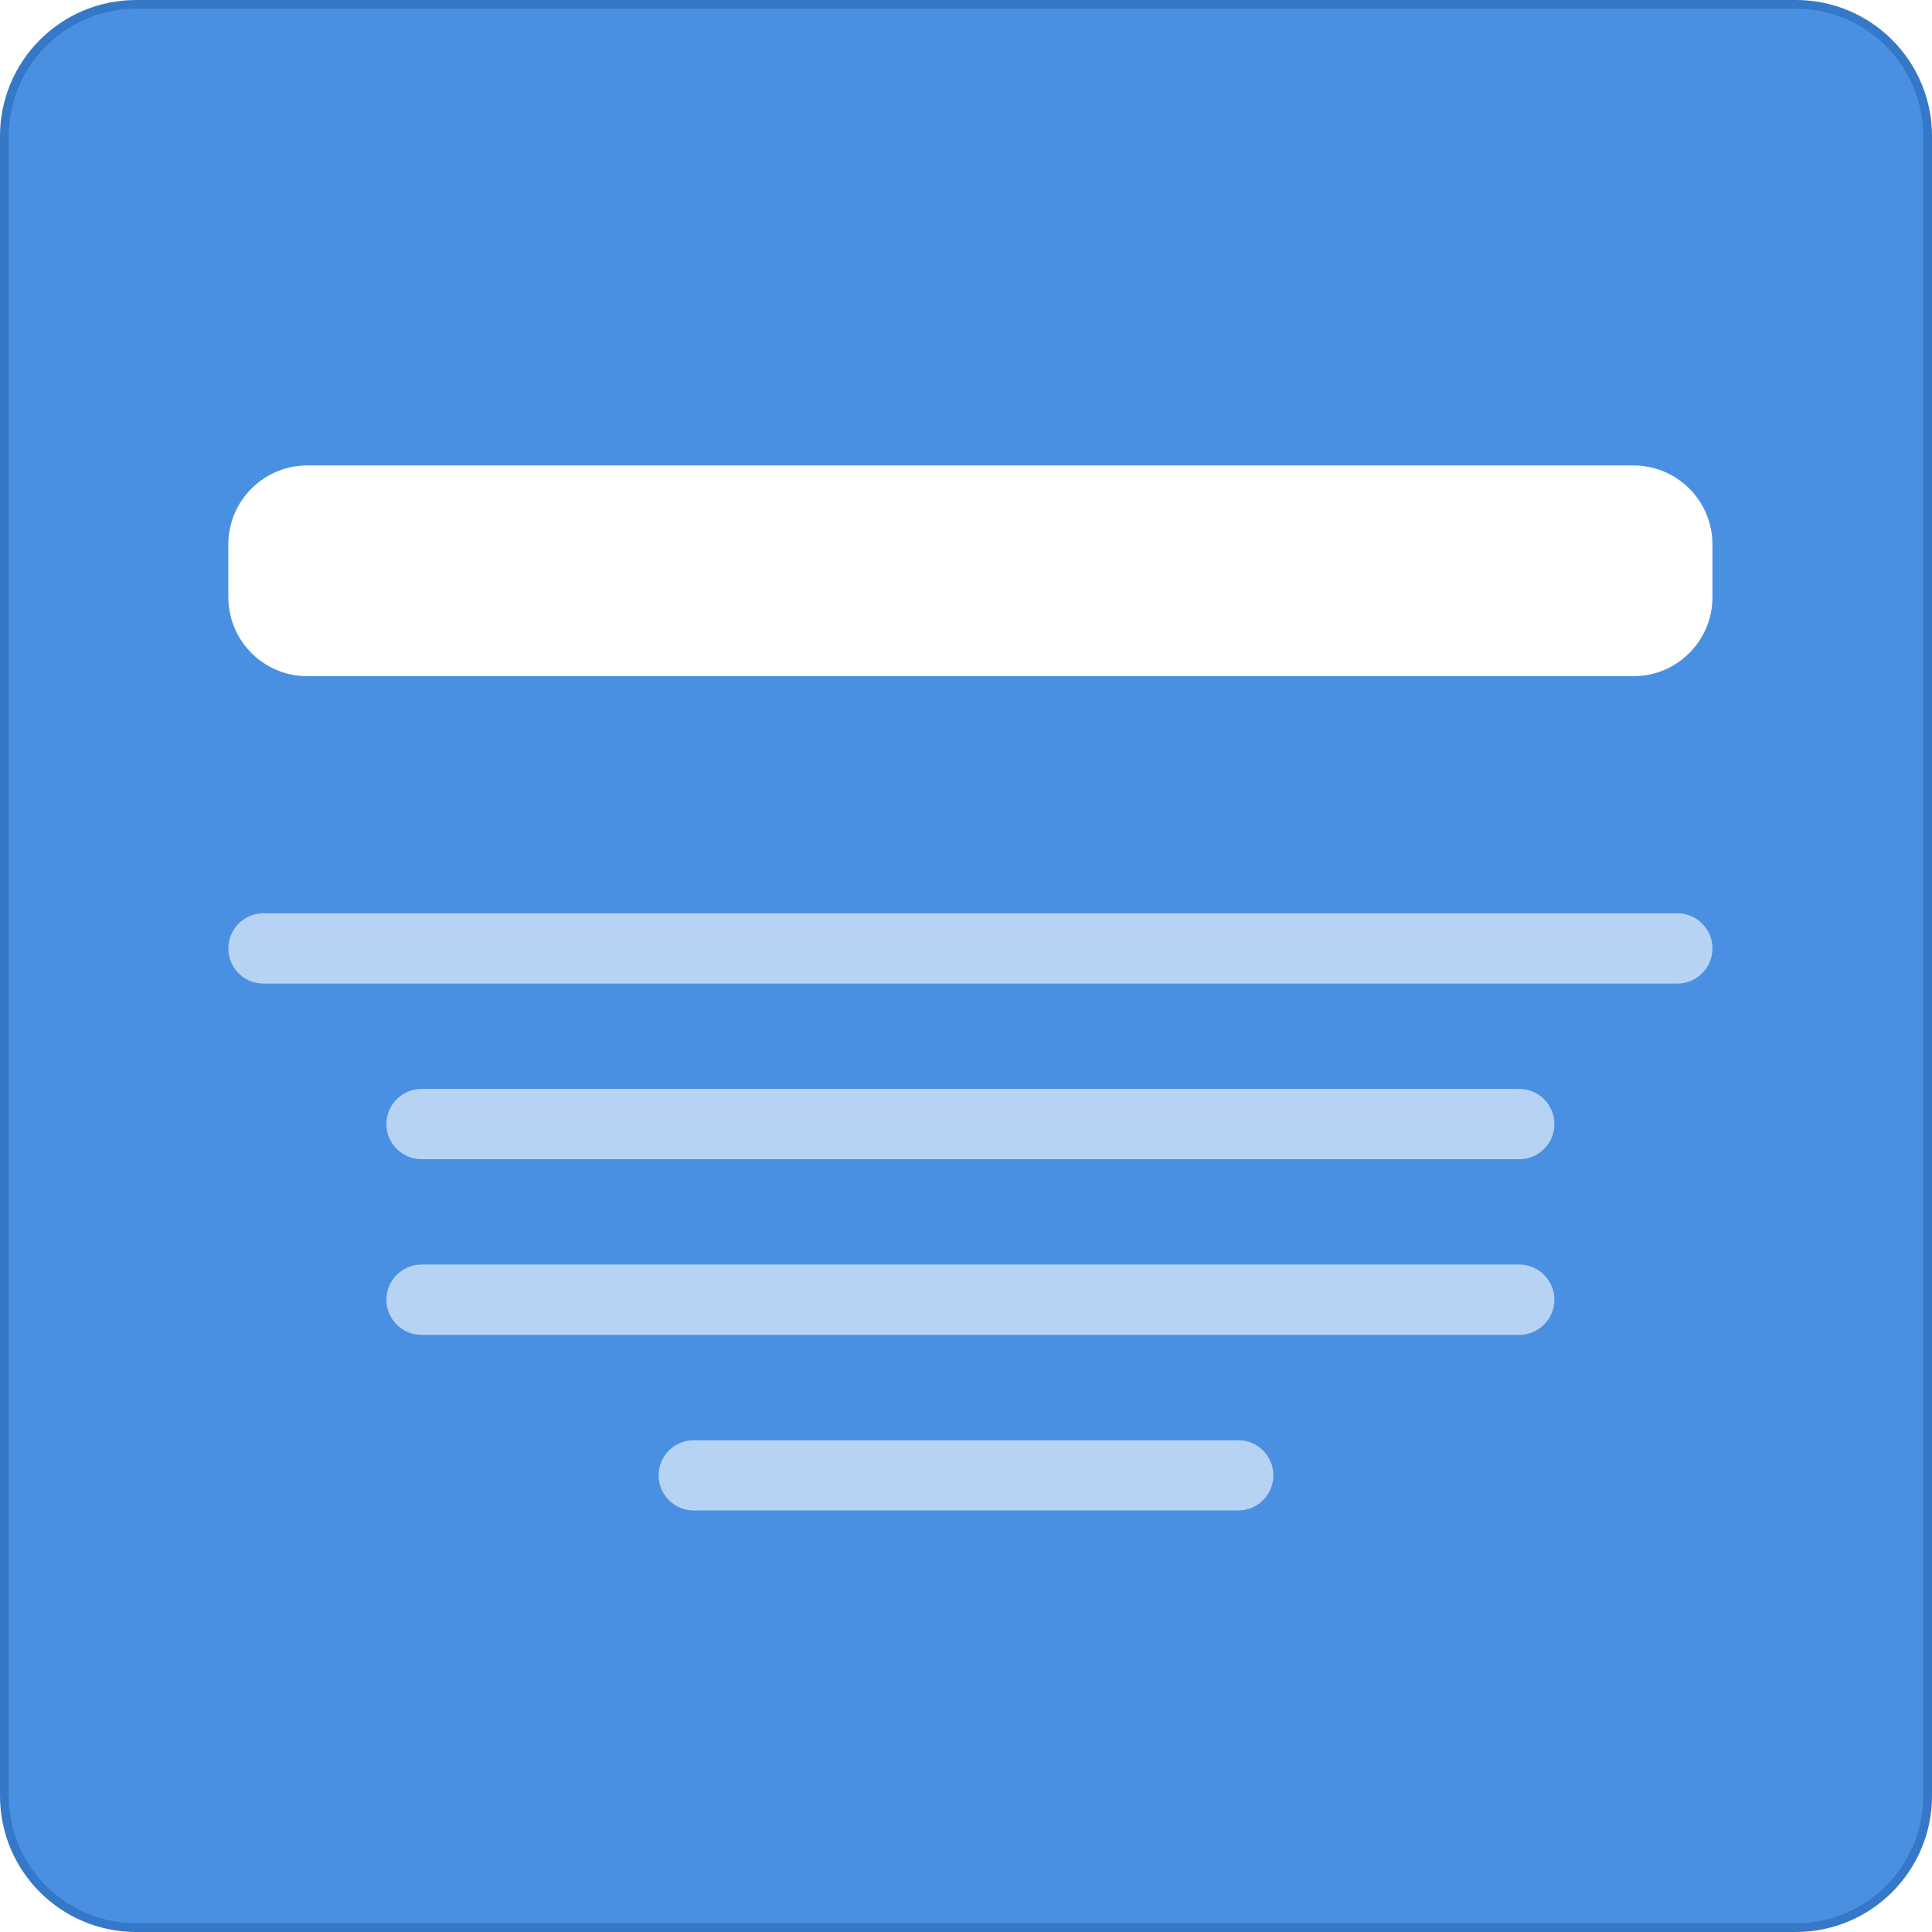
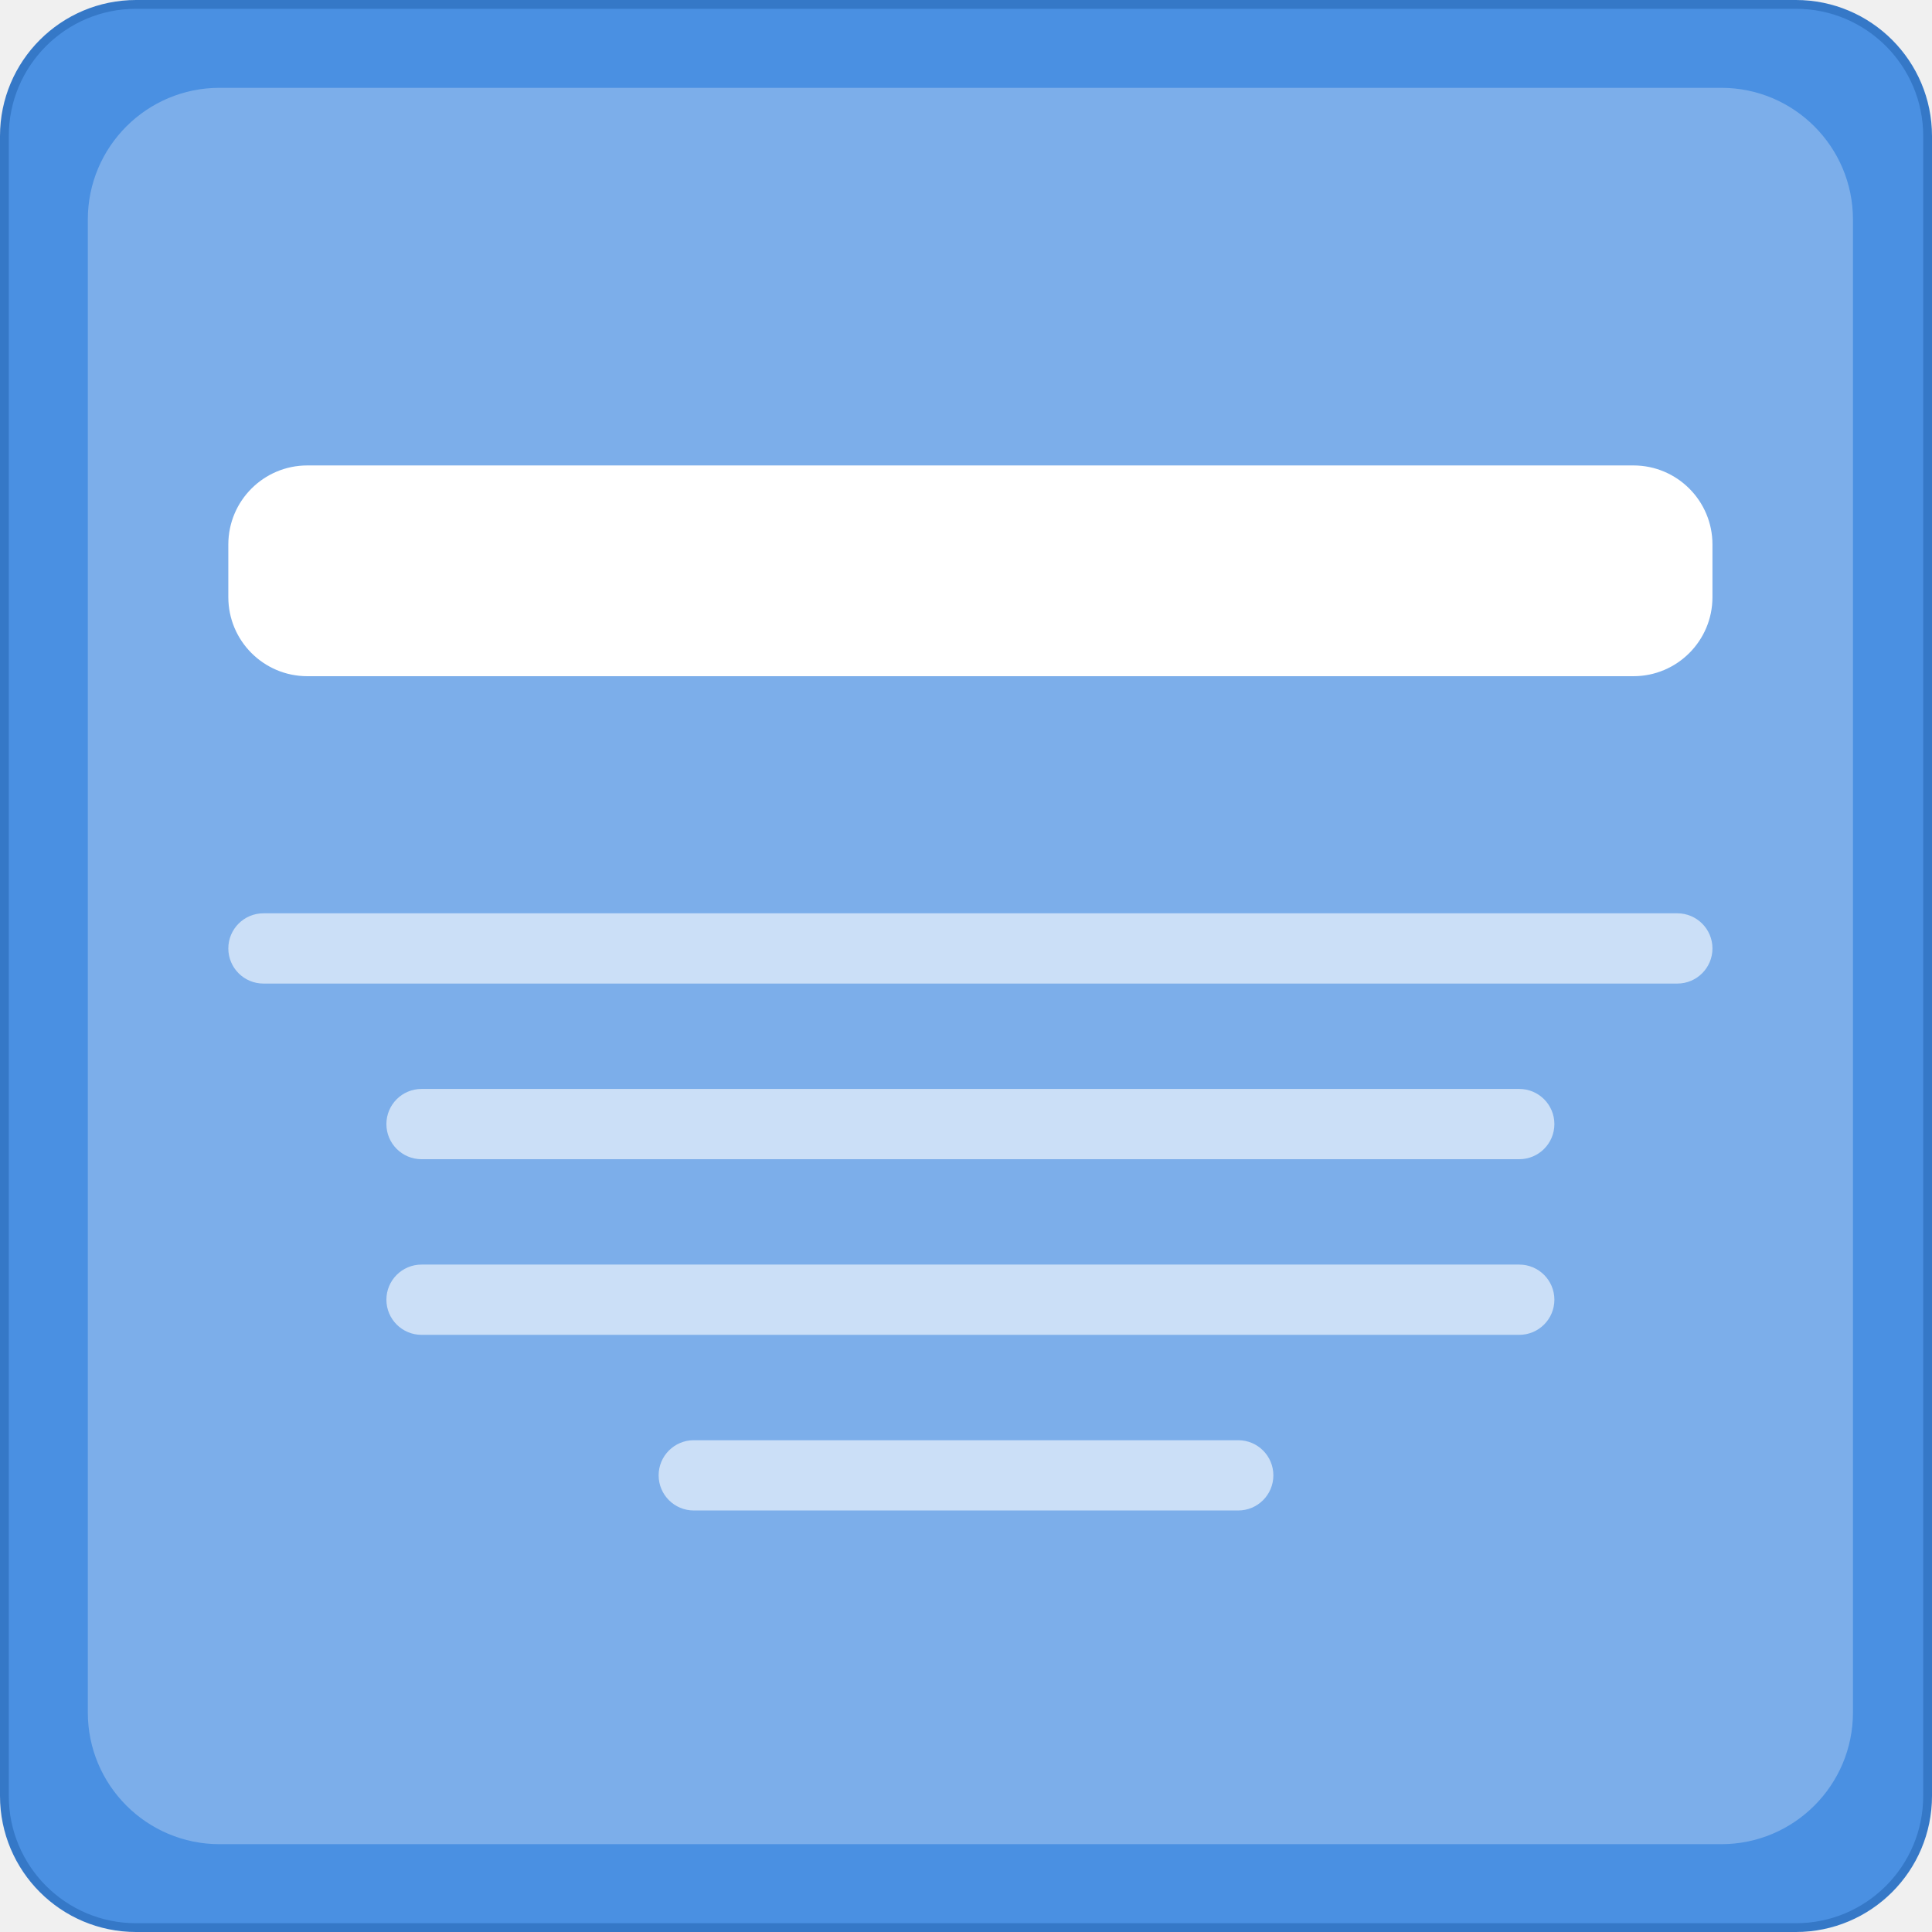
<svg xmlns="http://www.w3.org/2000/svg" width="220px" height="220px" viewBox="0 0 220 220" version="1.1">
  <defs />
  <g id="Page-1" stroke="none" stroke-width="1" fill="none" fill-rule="evenodd">
-     <g id="Components" transform="translate(-660, -35)">
-       <rect fill="#FFFFFF" x="0" y="0" width="1060" height="855" />
-       <g id="Media-Tile-Icon" transform="translate(660, 35)">
-         <rect id="Rectangle" stroke="#3578C7" stroke-width="1" fill="#4A90E2" x="0.5" y="0.5" width="219" height="219" rx="15" />
-         <path d="M35,53 L186,53 C190.971,53 195,57.029 195,62 L195,68 C195,72.971 190.971,77 186,77 L151.681,77 L35,77 C30.029,77 26,72.971 26,68 L26,62 C26,57.029 30.029,53 35,53 Z" id="Rectangle-2" fill="#FFFFFF" />
-         <rect id="Rectangle-2" fill="#FFFFFF" opacity="0.603" x="26" y="104" width="169" height="8" rx="4" />
-         <rect id="Rectangle-2" fill="#FFFFFF" opacity="0.603" x="44" y="124" width="133" height="8" rx="4" />
-         <rect id="Rectangle-2" fill="#FFFFFF" opacity="0.603" x="44" y="144" width="133" height="8" rx="4" />
-         <rect id="Rectangle-2" fill="#FFFFFF" opacity="0.603" x="75" y="164" width="70" height="8" rx="4" />
+     <g id="Components" transform="translate(-570, -35)">
+       <g id="Media-Tile-Icon" transform="translate(570, 35)">
+         <g id="Media-tile">
+           <rect id="Rectangle" stroke="#3578C7" fill="#4A90E2" x="0.5" y="0.5" width="219" height="219" rx="15" />
+           <path d="M35,53 L186,53 C190.971,53 195,57.029 195,62 L195,68 C195,72.971 190.971,77 186,77 L151.681,77 L35,77 C30.029,77 26,72.971 26,68 L26,62 C26,57.029 30.029,53 35,53 Z" id="Rectangle-2" fill="#FFFFFF" />
+           <rect id="Rectangle-2" fill="#FFFFFF" opacity="0.603" x="26" y="104" width="169" height="8" rx="4" />
+           <rect id="Rectangle-2" fill="#FFFFFF" opacity="0.603" x="44" y="124" width="133" height="8" rx="4" />
+           <rect id="Rectangle-Copy" fill="#FFFFFF" opacity="0.275" x="10" y="10" width="201" height="200" rx="15" />
+           <rect id="Rectangle-2" fill="#FFFFFF" opacity="0.603" x="44" y="144" width="133" height="8" rx="4" />
+           <rect id="Rectangle-2" fill="#FFFFFF" opacity="0.603" x="75" y="164" width="70" height="8" rx="4" />
+         </g>
      </g>
    </g>
  </g>
</svg>
